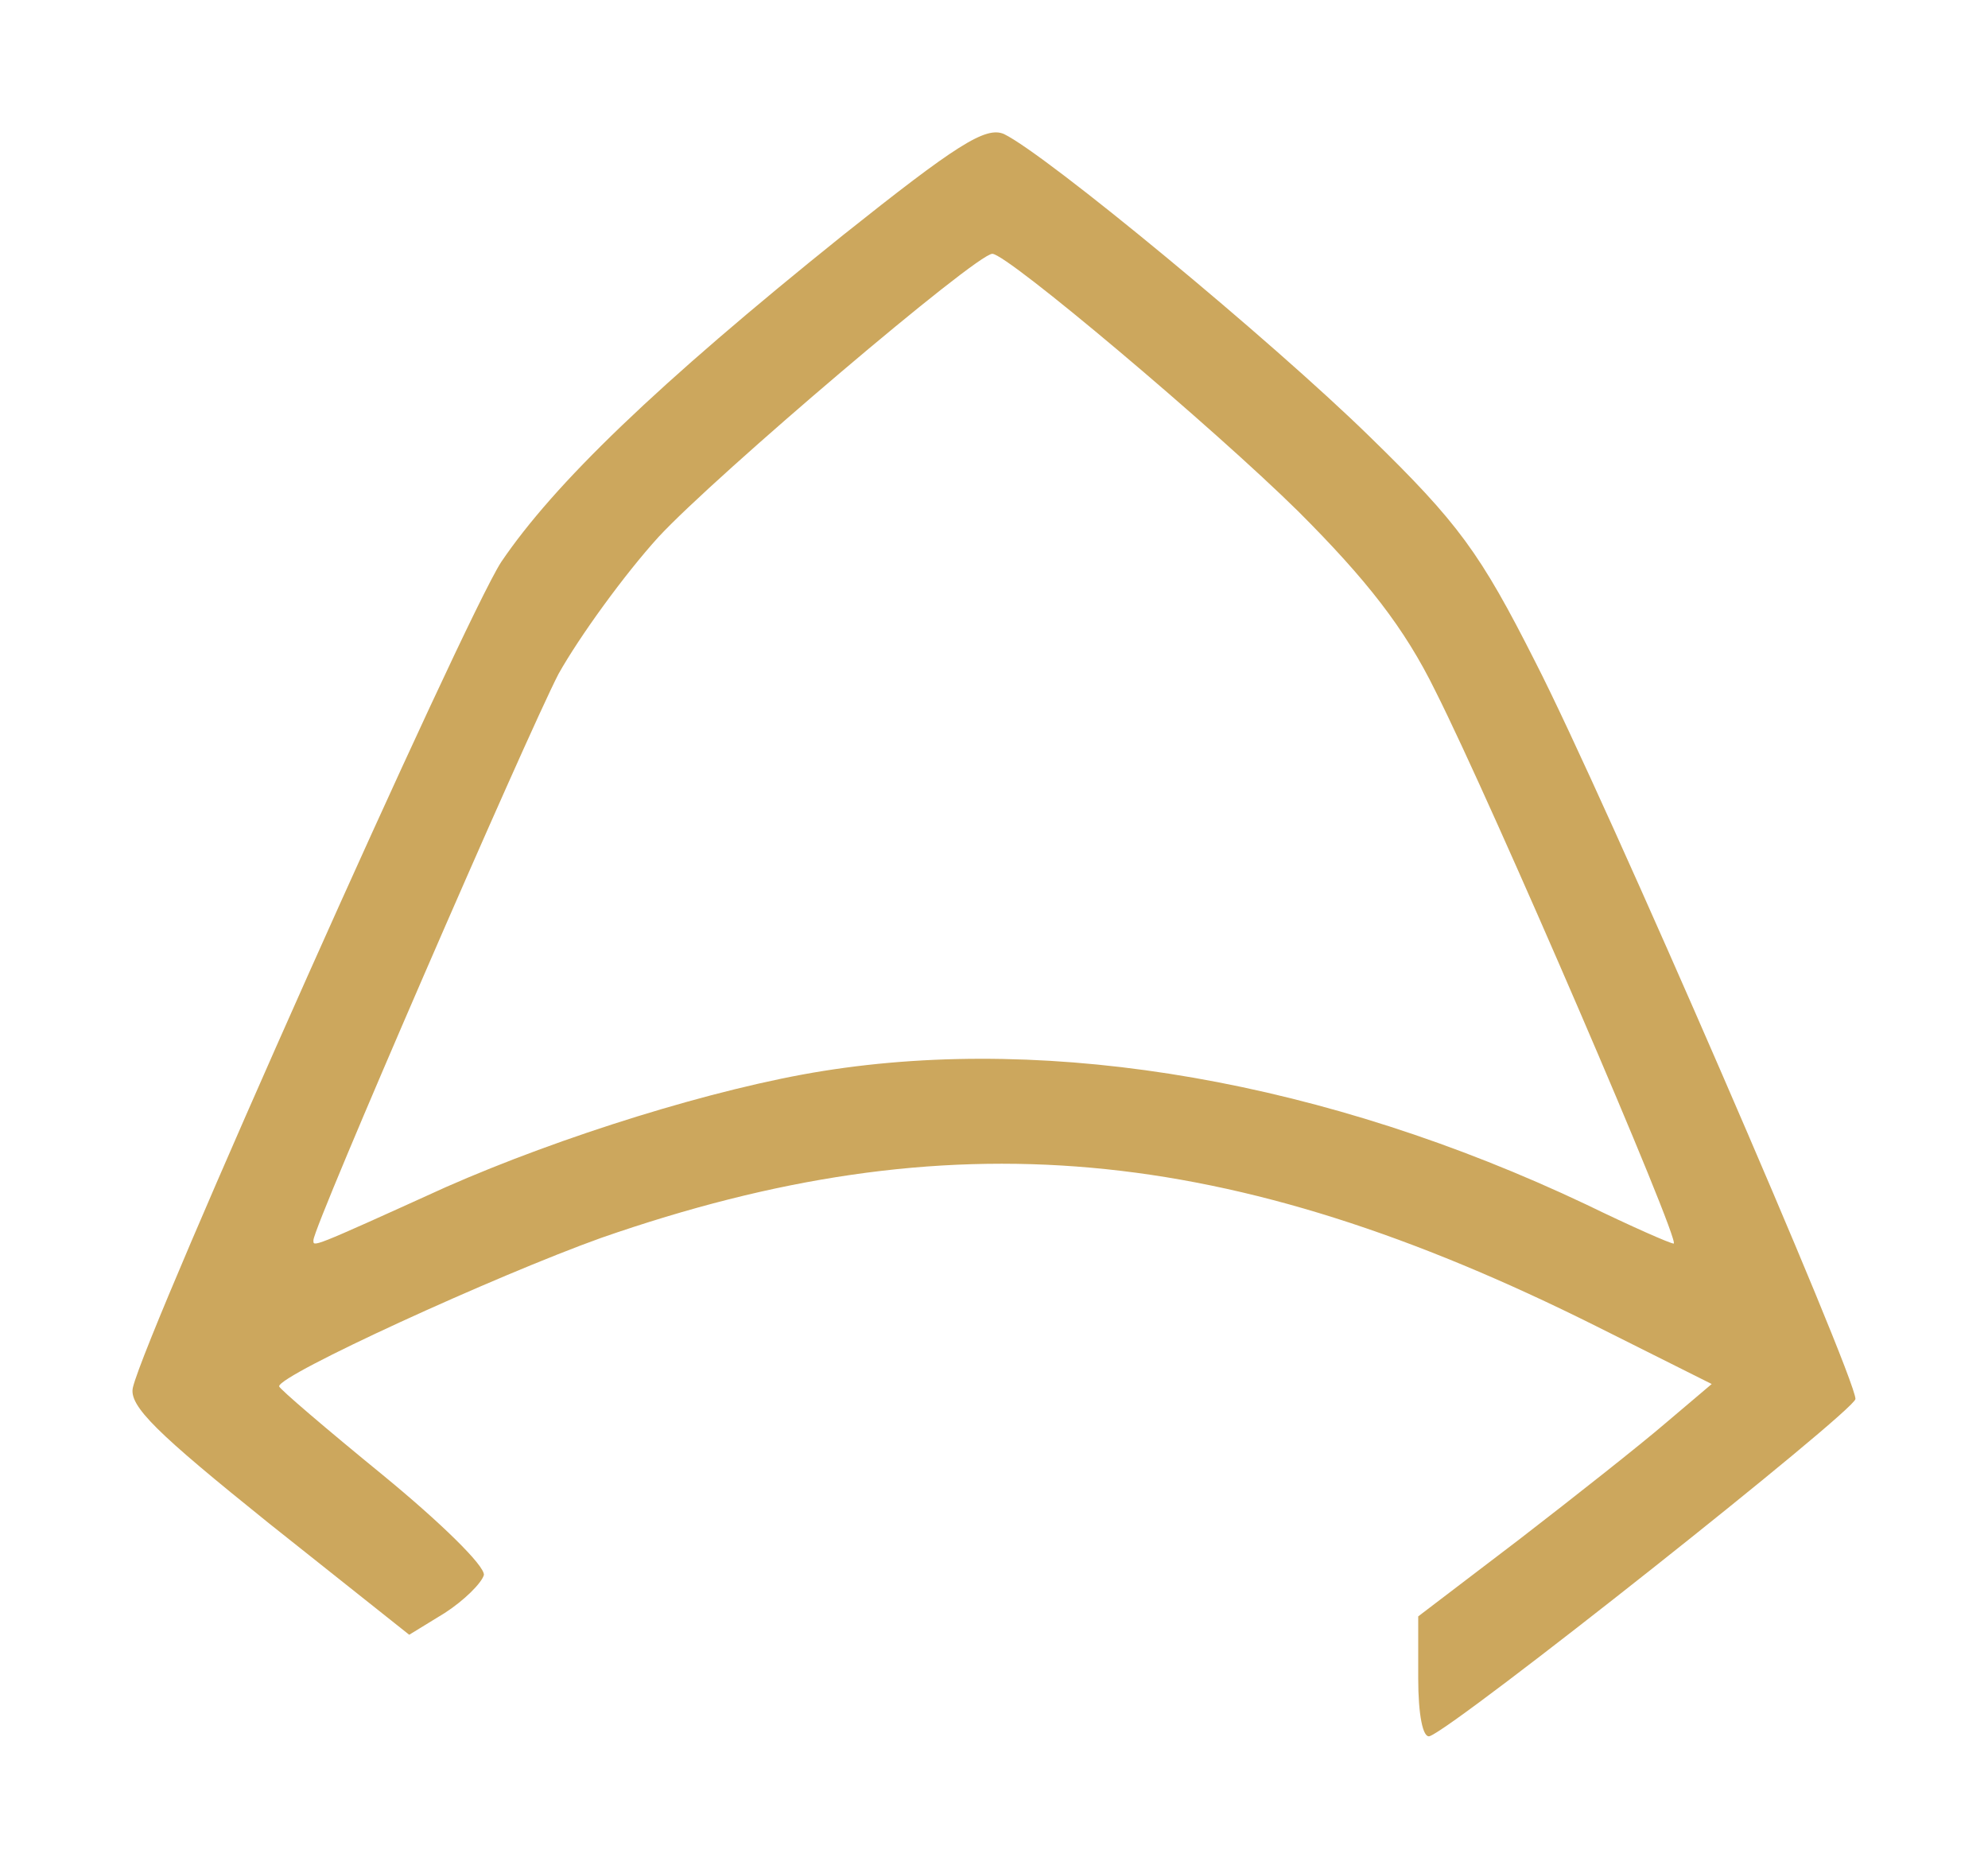
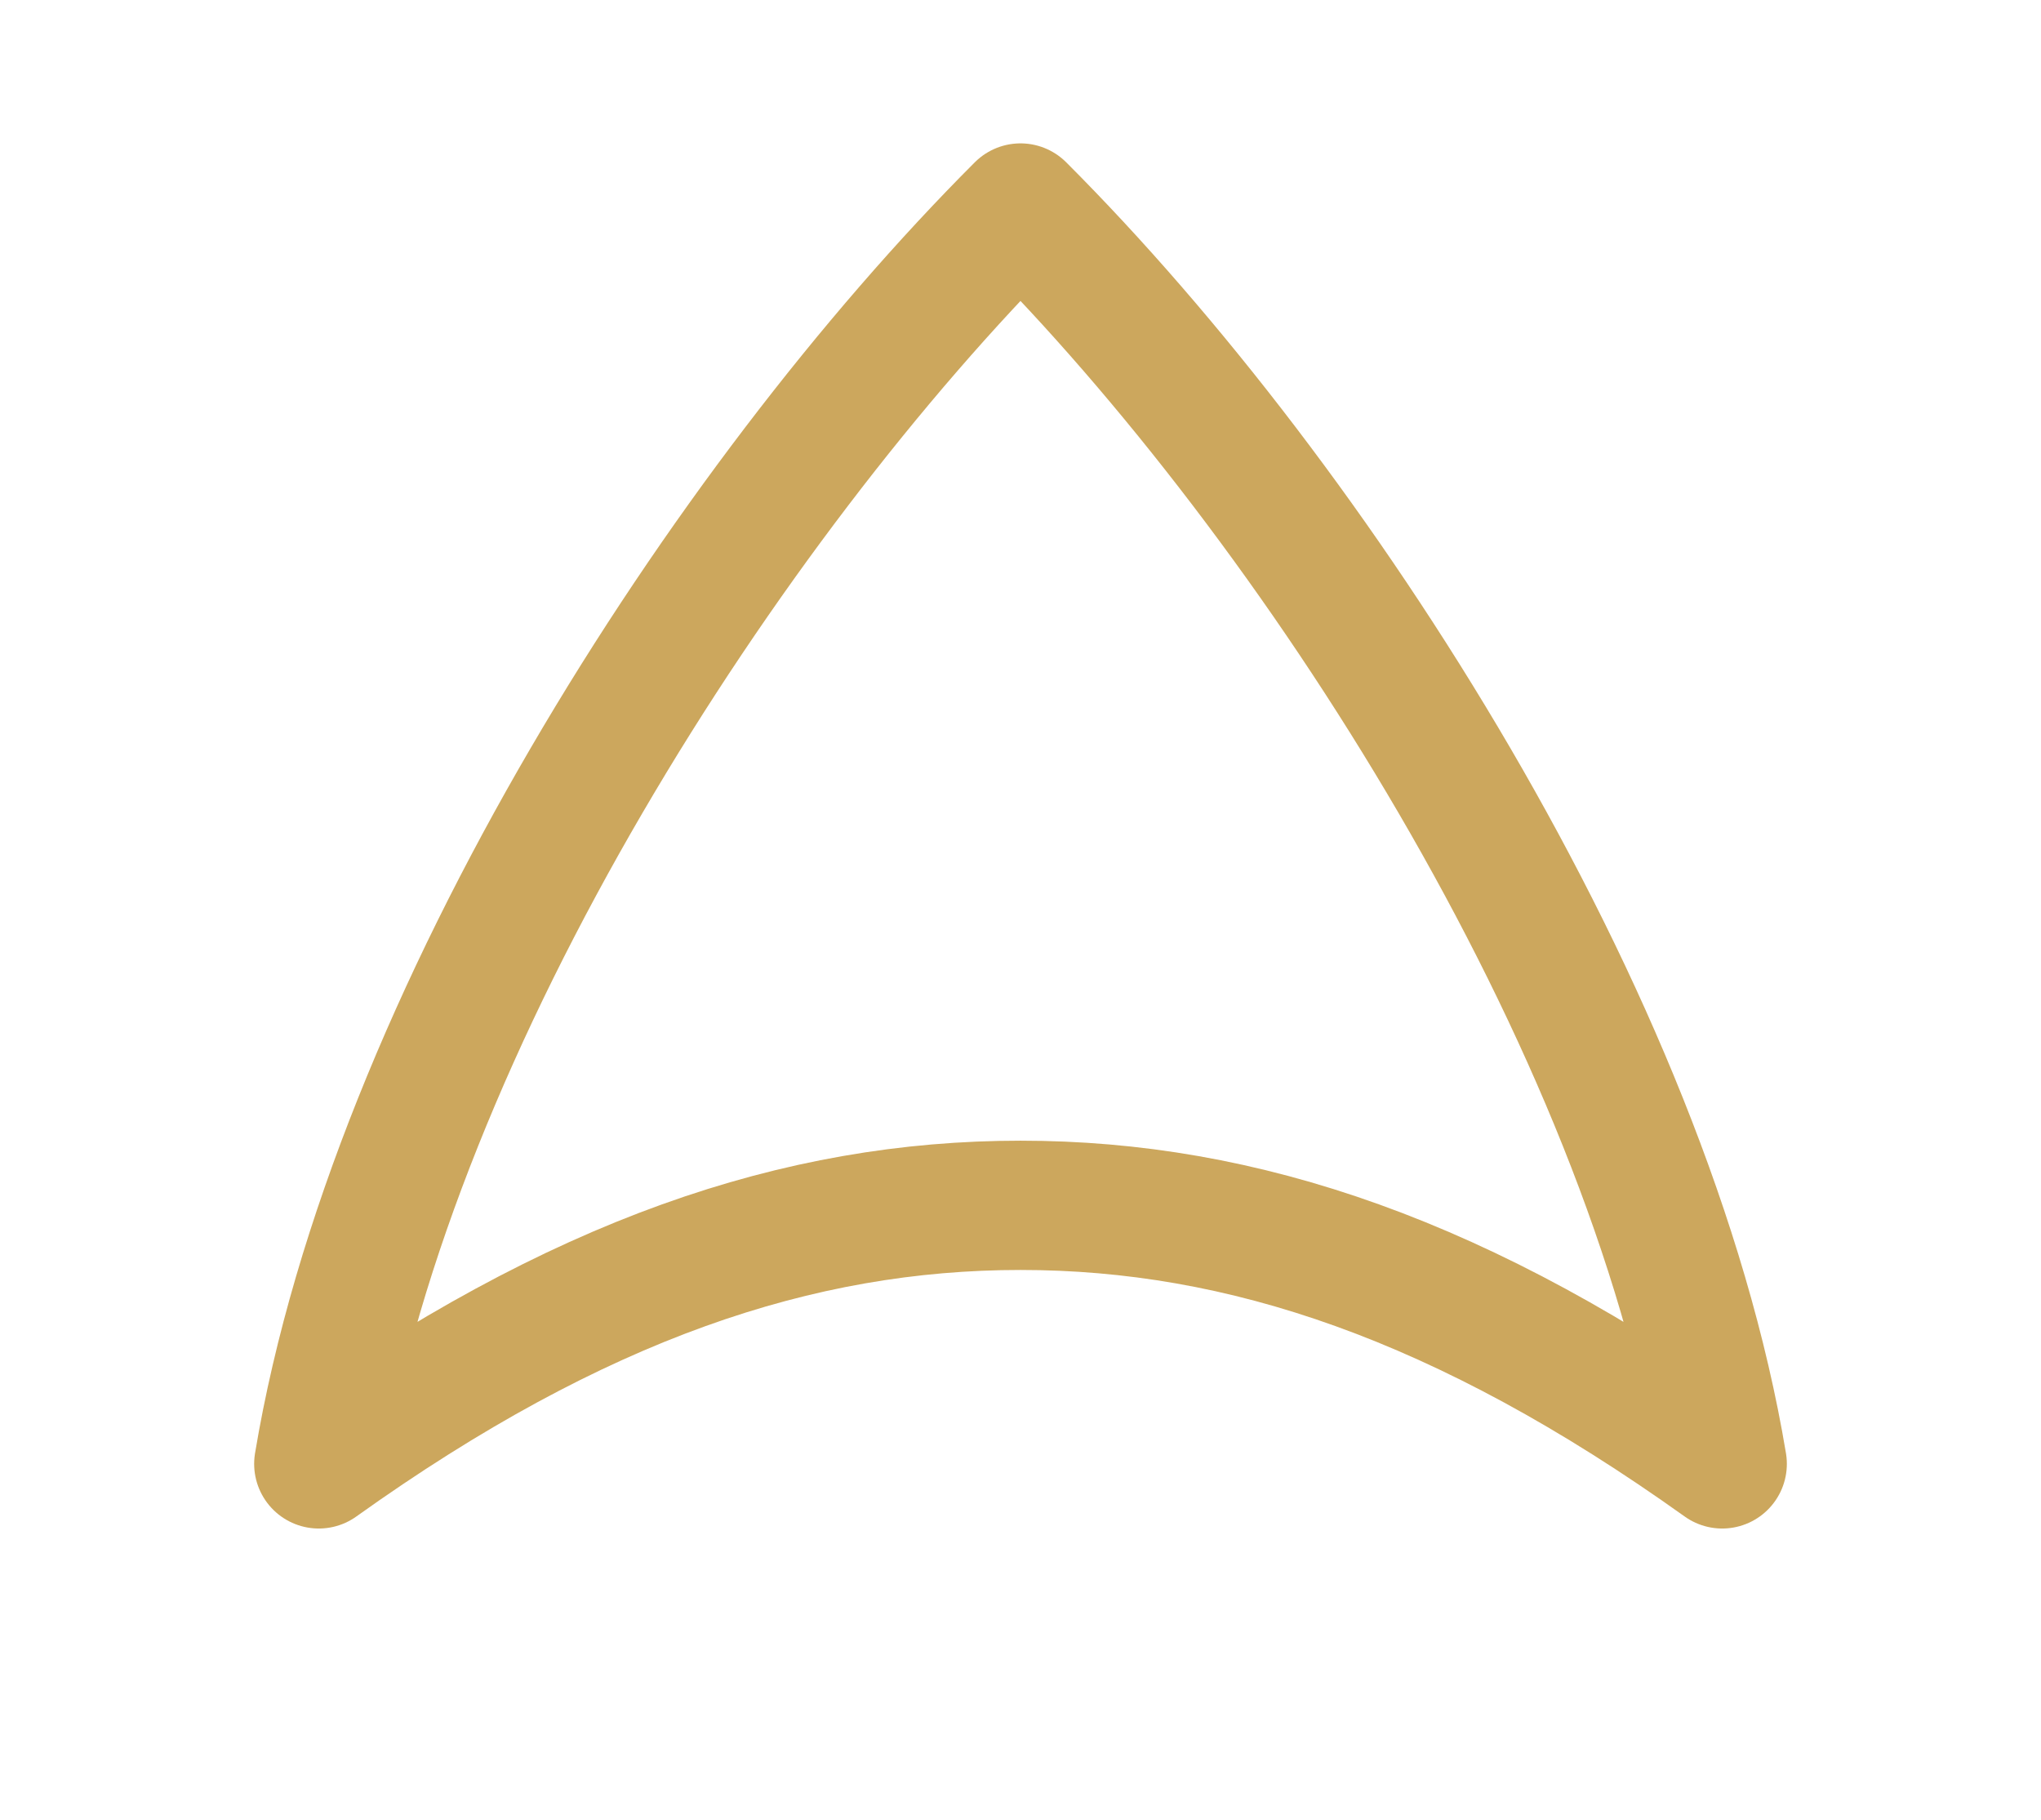
- <svg xmlns="http://www.w3.org/2000/svg" viewBox="141.5 -405.4 210.0 197.4" role="img">
-   <path fill="#cca75d" transform="translate(-599.393,-632.520) scale(1.51679)" d="m587.23,266.62l0,-4.33l7.05,-5.37c3.85,-2.97 8.41,-6.57 10.18,-8.09l3.21,-2.72l-8.01,-4.01c-25.64,-12.82 -45.12,-14.59 -69.32,-6.17c-7.37,2.64 -22.44,9.54 -22.44,10.34c0,0.16 3.29,2.97 7.21,6.17c4.01,3.29 7.13,6.33 7.05,6.97c-0.16,0.56 -1.36,1.76 -2.72,2.64l-2.48,1.52l-9.78,-7.77c-7.77,-6.25 -9.78,-8.17 -9.46,-9.46c0.96,-4.01 23,-53.37 25.64,-57.46c3.69,-5.45 10.82,-12.34 23.8,-22.76c7.85,-6.25 9.94,-7.61 11.22,-7.05c2.97,1.44 18.59,14.34 25.48,21.08c6.17,6.01 7.69,8.09 11.54,15.71c4.81,9.38 22.28,49.69 22.28,51.29c0,0.8 -27.81,22.84 -29.65,23.48c-0.48,0.16 -0.8,-1.52 -0.8,-4.01zm-67.72,-34.22c8.01,-3.53 18.75,-6.89 26.29,-8.09c16.03,-2.56 35.02,0.72 53.13,9.3c3.13,1.52 5.85,2.72 6.09,2.72c0.56,0 -12.66,-30.69 -16.59,-38.47c-2.16,-4.41 -4.81,-7.77 -9.54,-12.5c-5.93,-5.85 -20.28,-17.95 -21.32,-17.95c-1.12,0 -19.23,15.39 -23.24,19.71c-2.4,2.64 -5.53,6.97 -6.97,9.54c-2.24,4.33 -17.07,38.47 -17.07,39.43c0,0.48 -0.32,0.64 9.22,-3.69z" />
+ <svg xmlns="http://www.w3.org/2000/svg" viewBox="135.5 -391.2 210.0 187.2" role="img">
+   <path d="M50 6 C34 22 16 50 12 74 C26 64 38 60 50 60 C62 60 74 64 88 74 C84 50 66 22 50 6 Z" fill="none" stroke="#cca75d" stroke-width="7.0" stroke-linejoin="round" stroke-linecap="round" transform="translate(145.50,-381.20) scale(1.9)" />
</svg>
